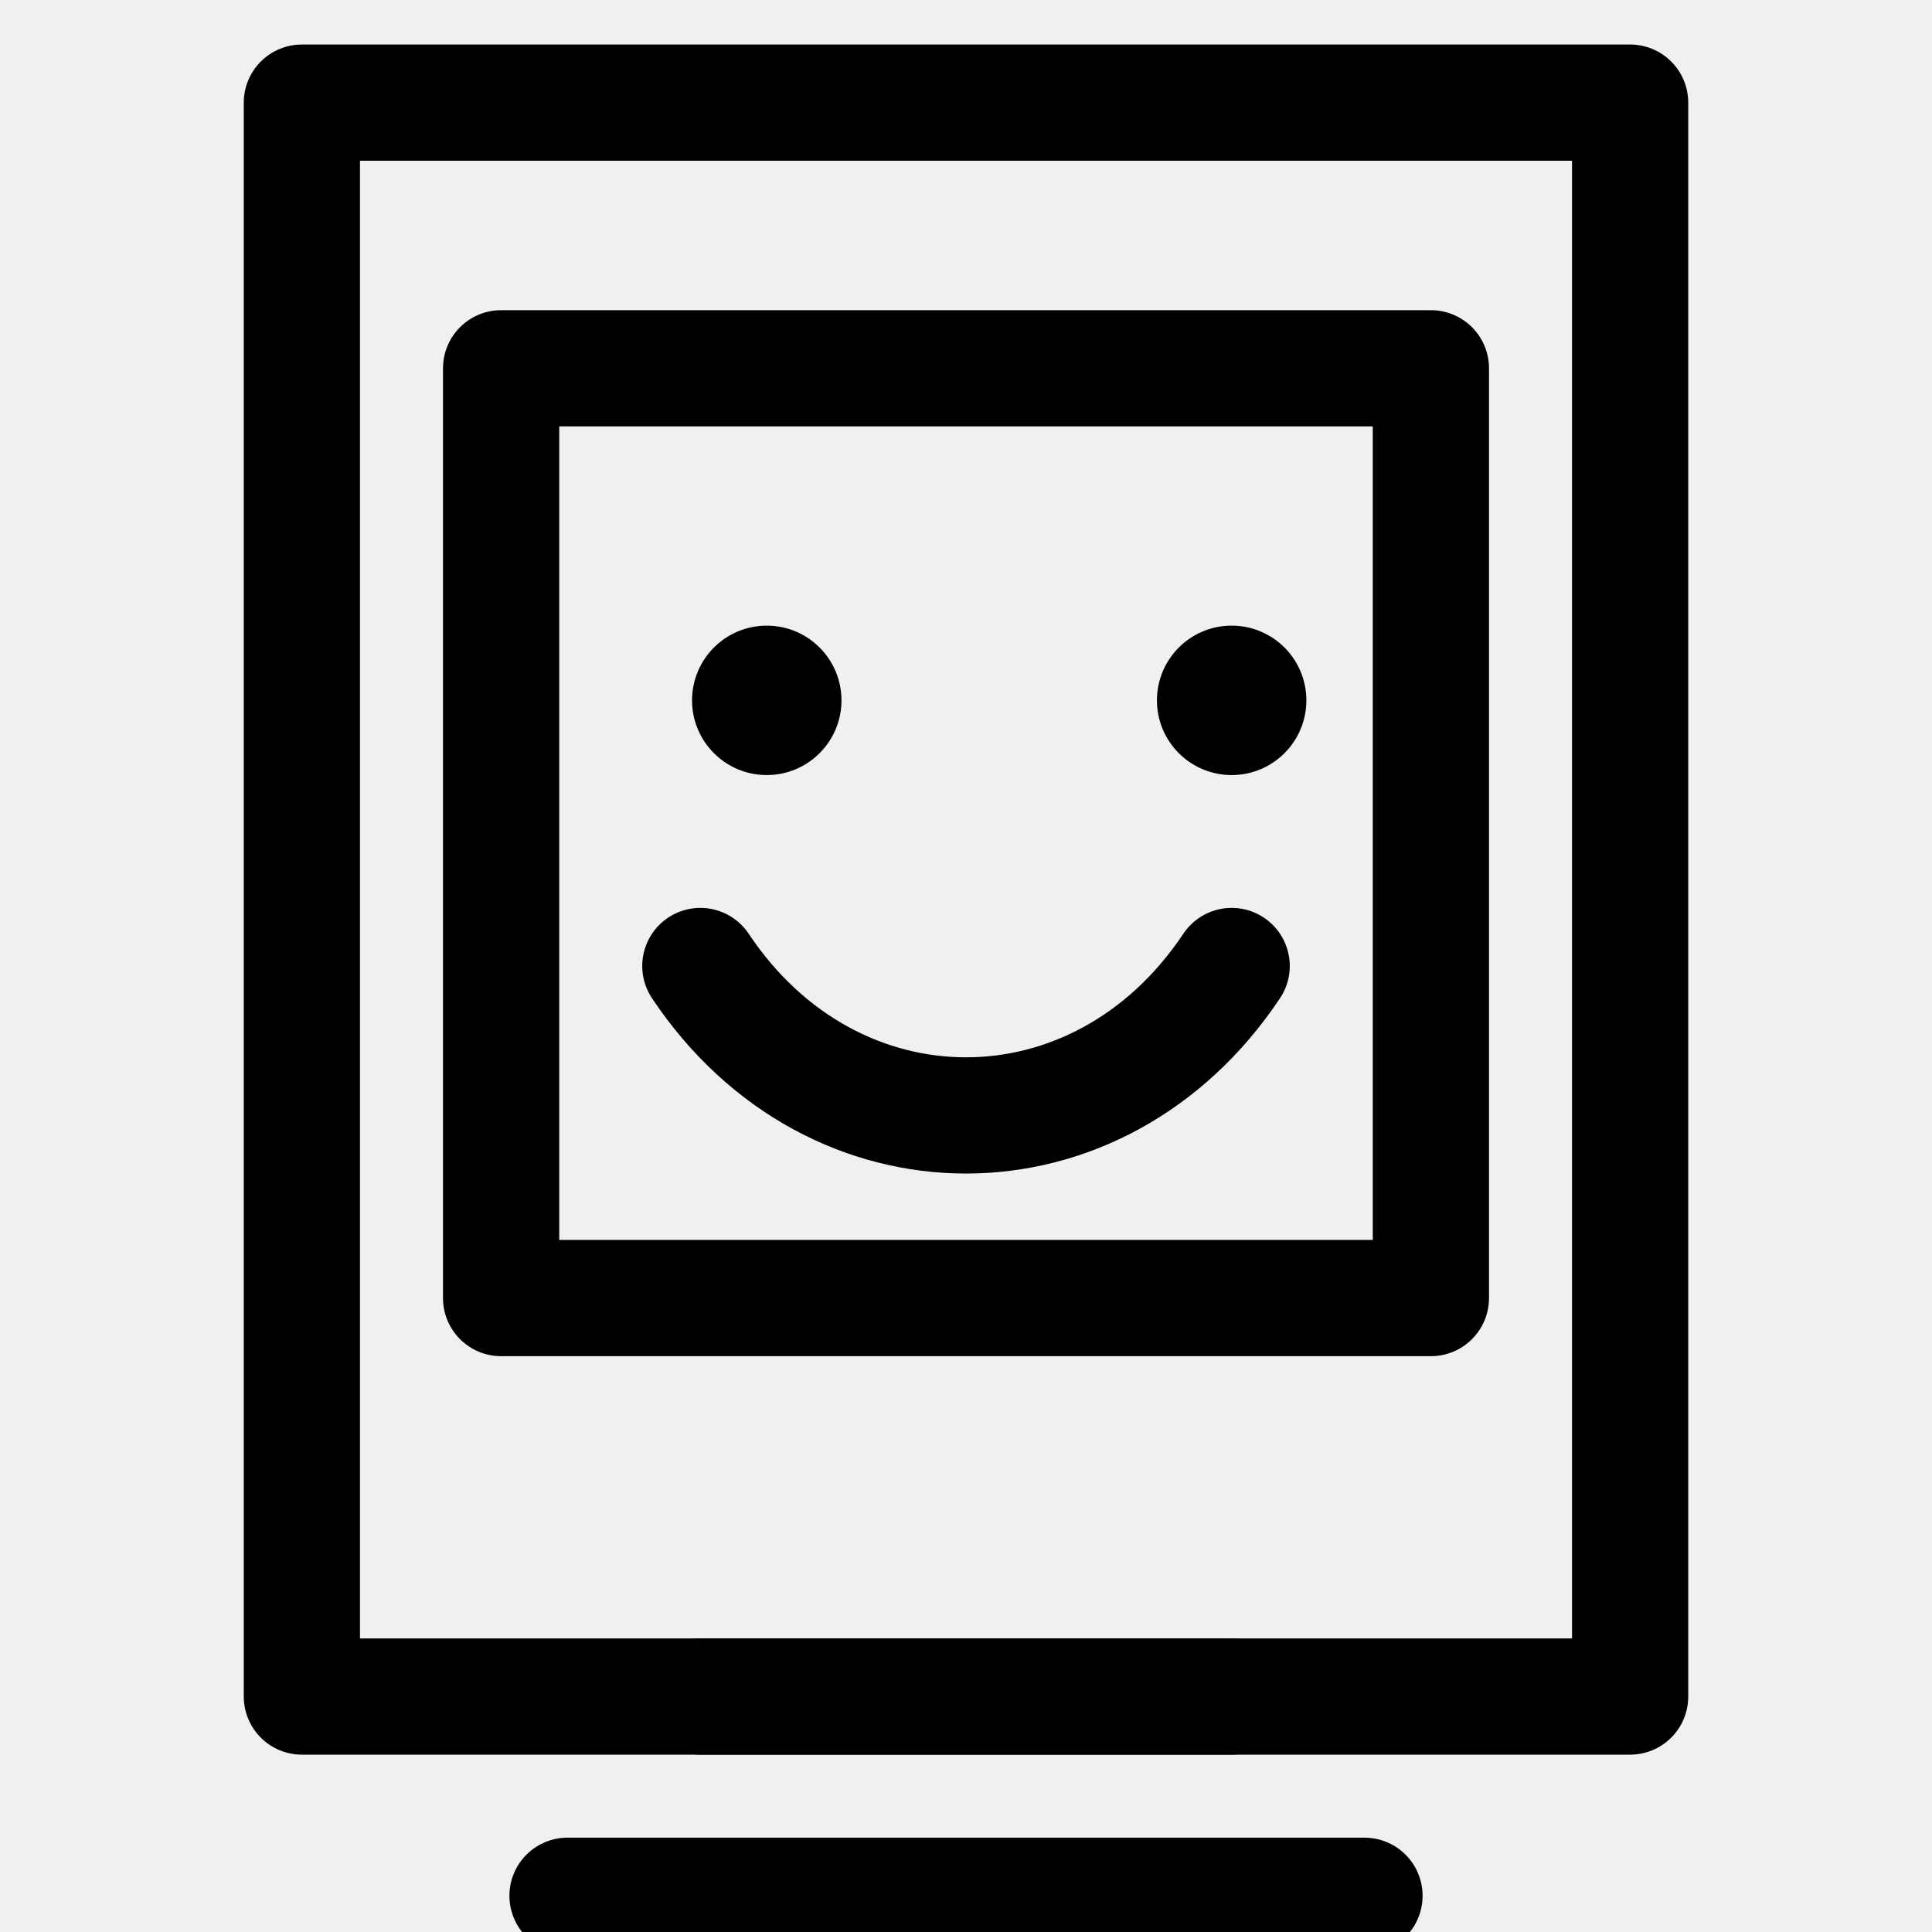
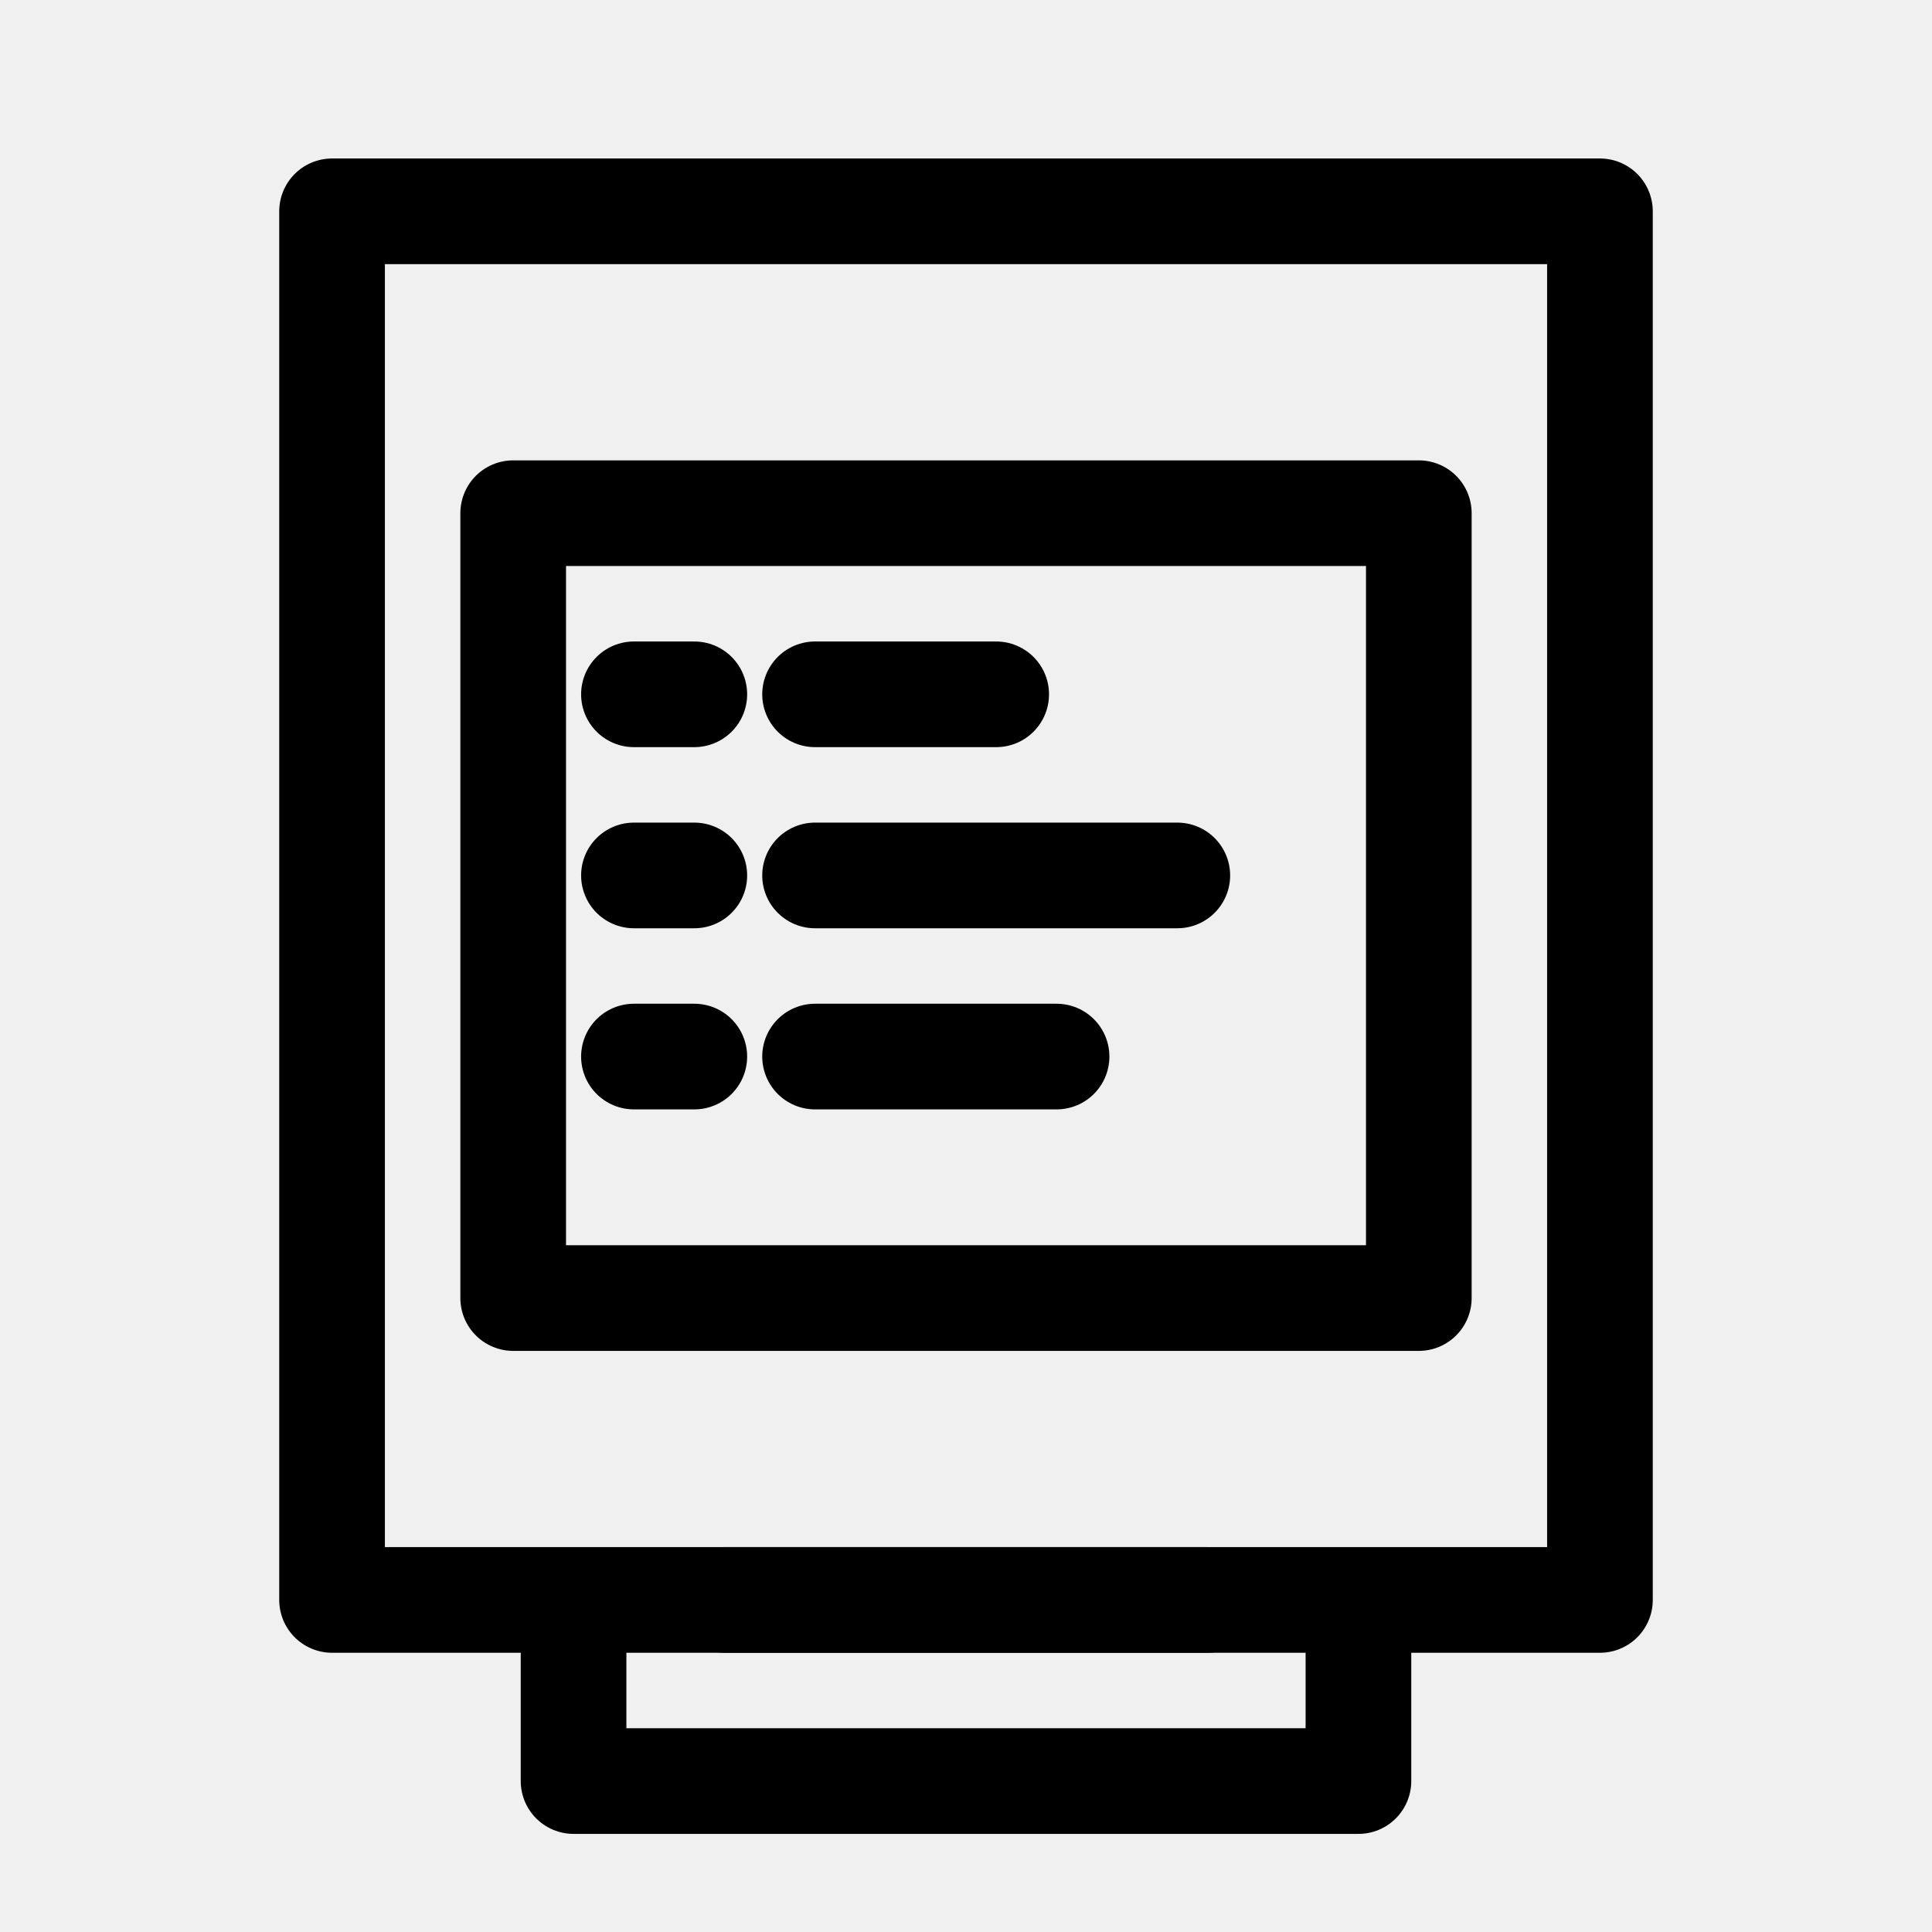
<svg xmlns="http://www.w3.org/2000/svg" width="16" height="16" viewBox="0 0 32 32" fill="none" stroke="#000000" stroke-width="1.75" stroke-linecap="round" stroke-linejoin="round" shape-rendering="geometricPrecision">
  <style>
    .classic-ink{fill:#000000;stroke:#000000;stroke-width:.25}
    .classic-paper{fill:#ffffff;stroke:none}
    .sys-icon-detail{display:none}
  </style>
-   <g transform="translate(16 16) scale(1.1) translate(-16 -16)">
-     <path d="M6 3h20v24H6zM9 7h14v14H9z" />
-     <circle class="classic-ink" cx="13" cy="12" r="1" />
-     <circle class="classic-ink" cx="20" cy="12" r="1" />
-     <path d="M12 16c2 3 6 3 8 0M12 27h8M10 30h12" />
+   <g transform="translate(0 0)">
+     <path d="M5.5 3.5h21v23H5.5zM8.5 8.5h15v13H8.5z" />
+     <path d="M10.5 11.5h1M10.5 14.5h1M10.5 17.5h1M13.5 11.5h3M13.5 14.5h6M13.5 17.5h4" />
+     <path d="M12 26.5h8M9.5 29.5h13M9.5 27v2.5h13V27" />
  </g>
</svg>
